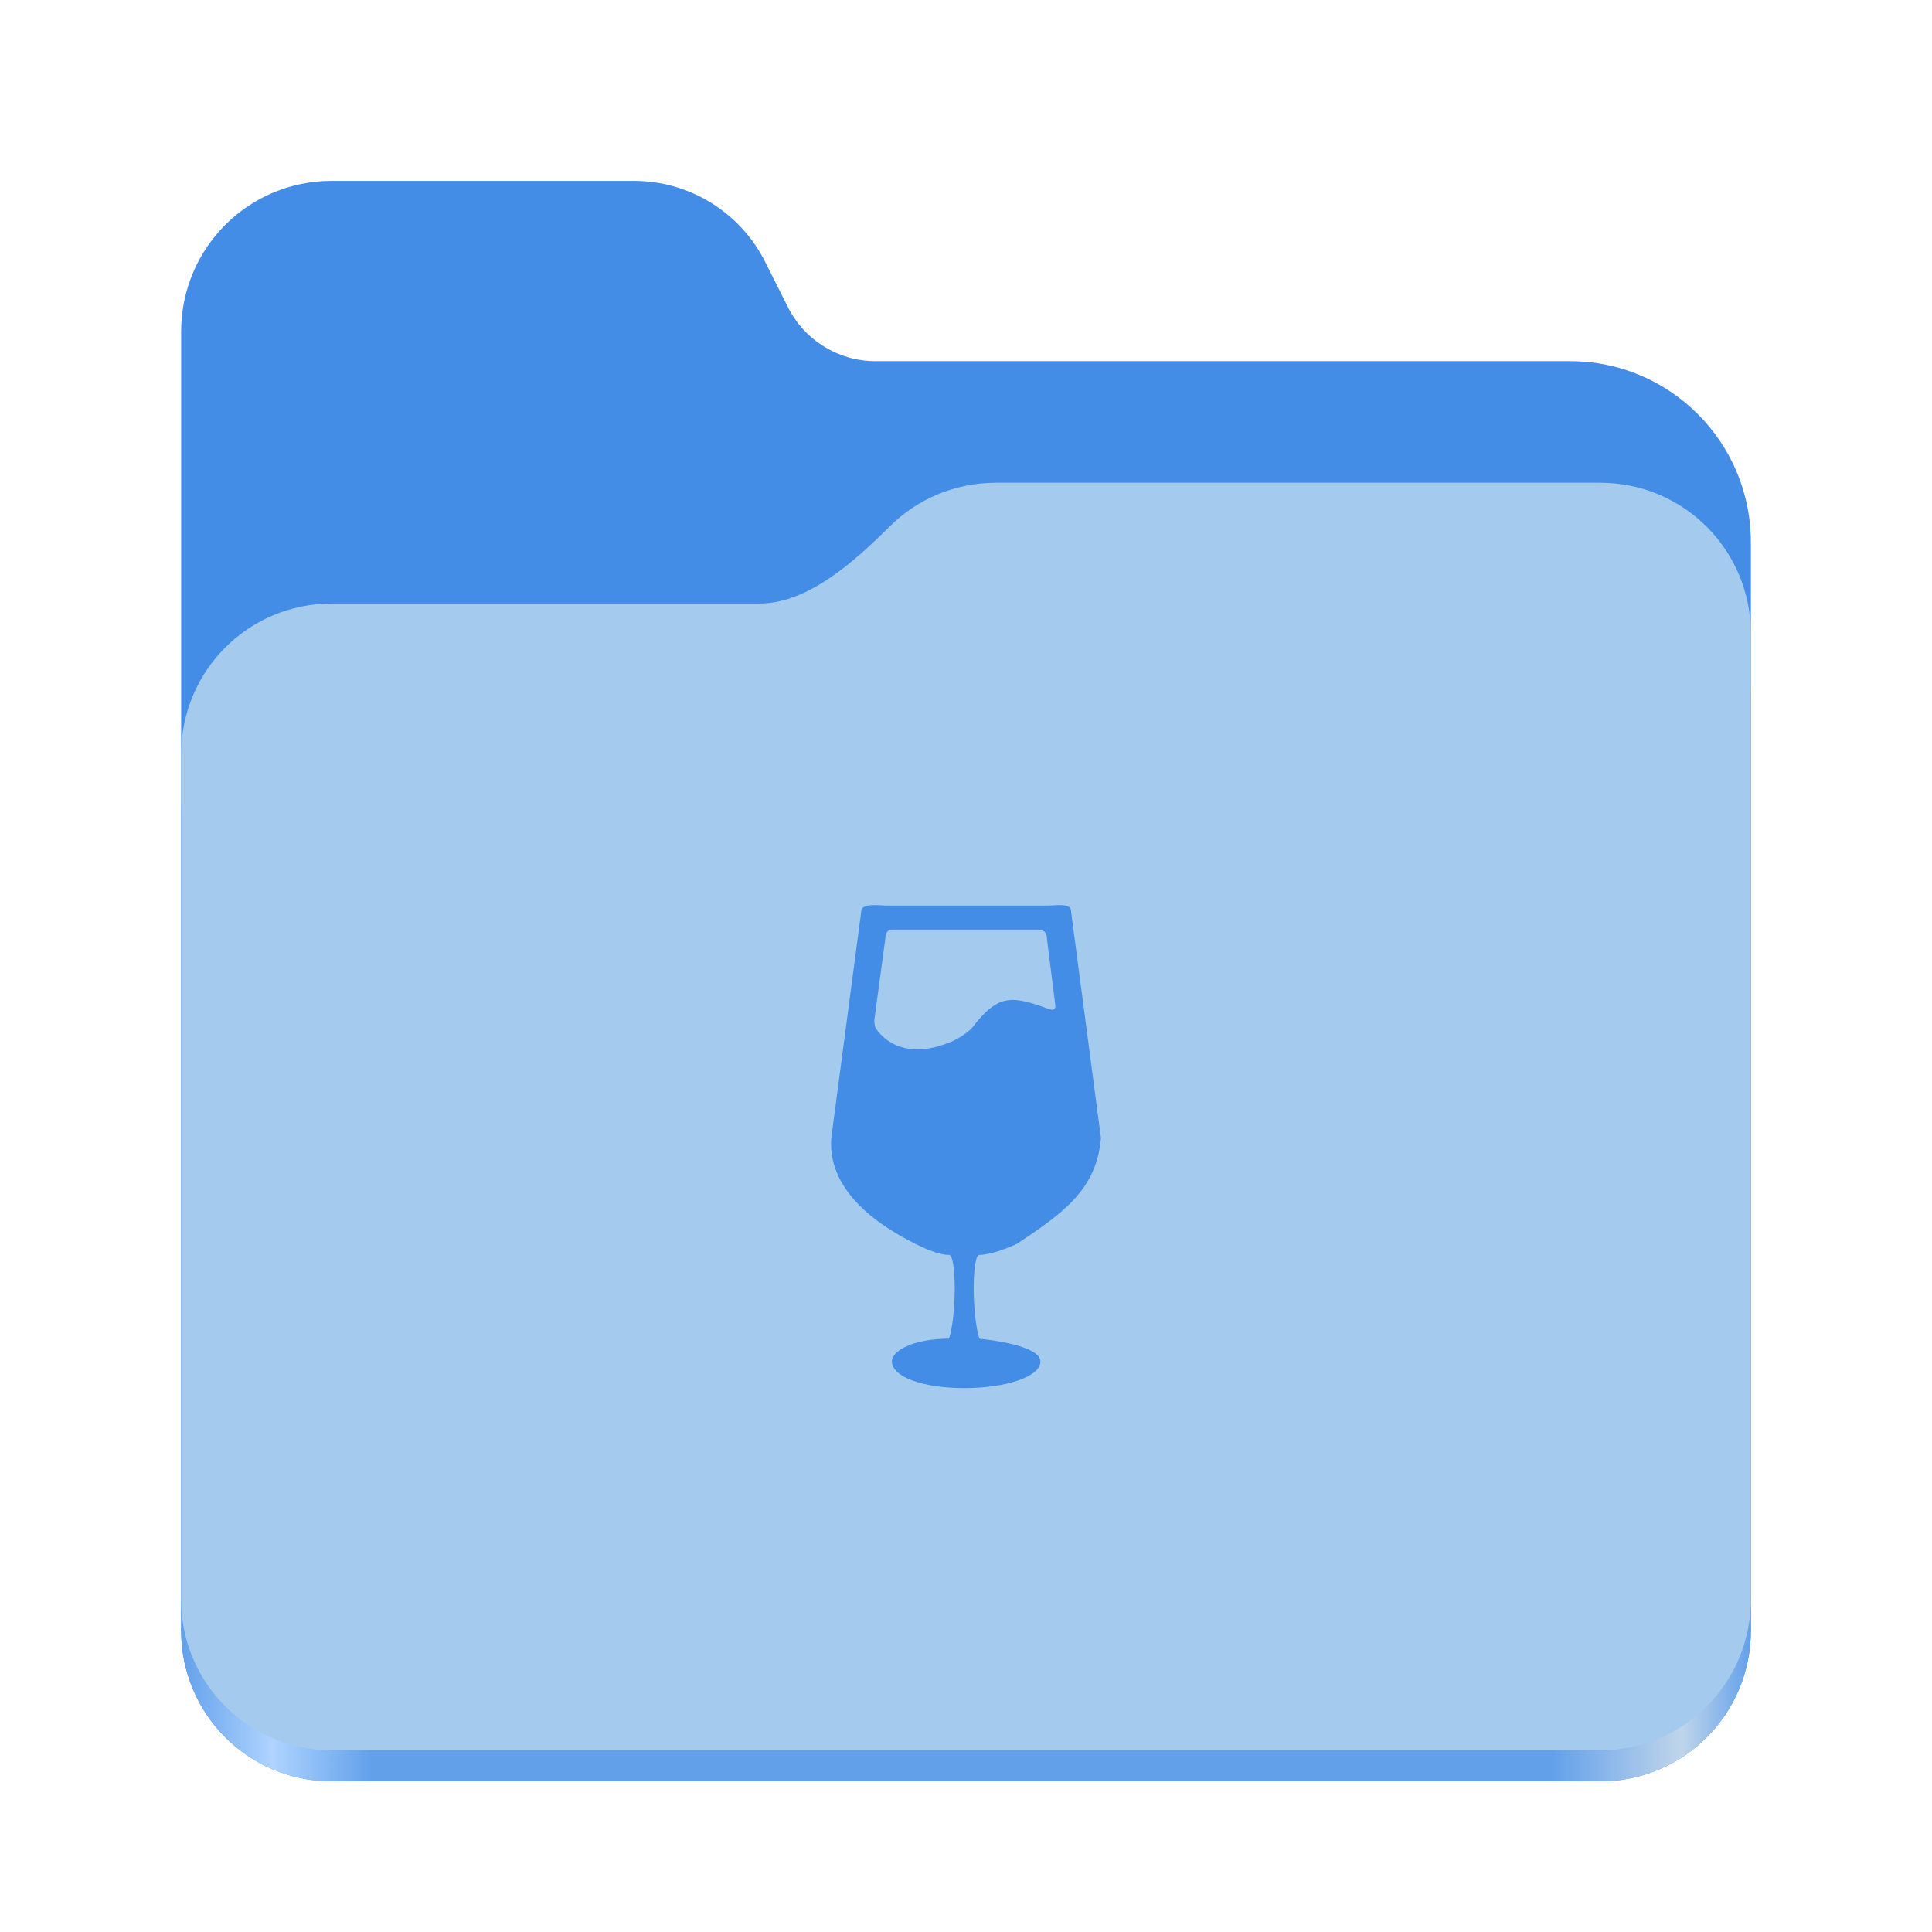
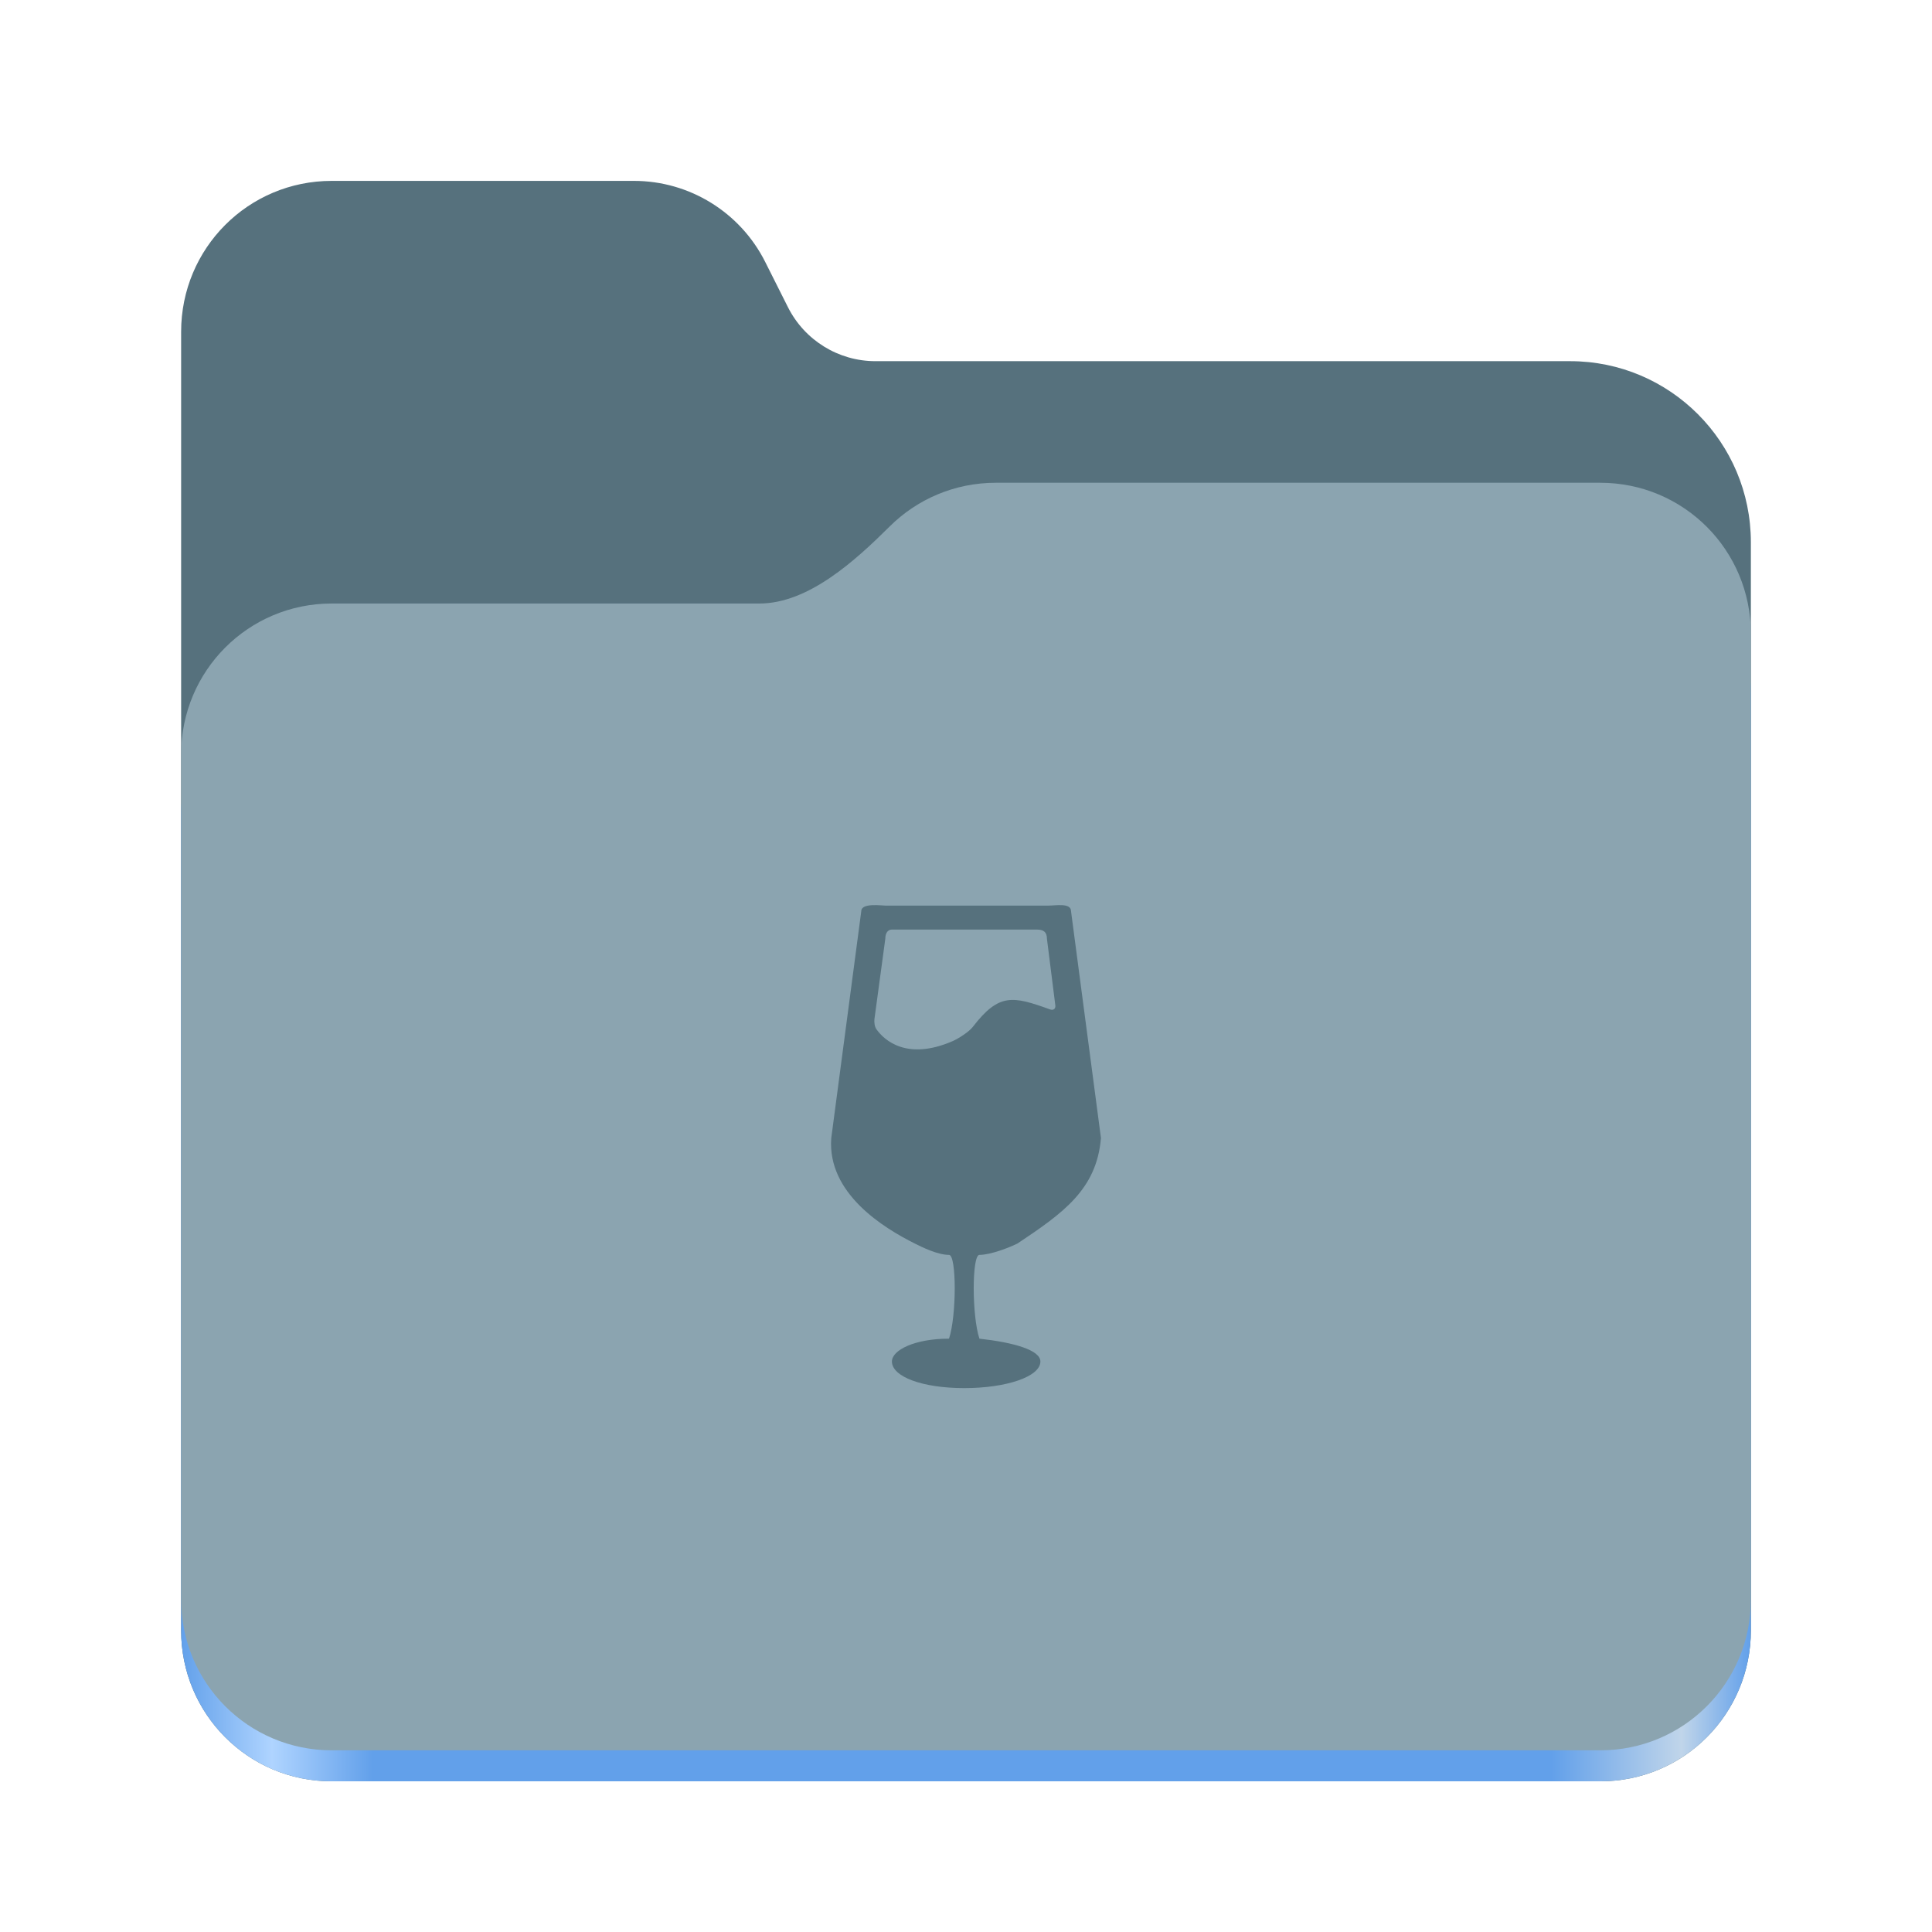
<svg xmlns="http://www.w3.org/2000/svg" xmlns:xlink="http://www.w3.org/1999/xlink" height="128" viewBox="0 0 128 128" width="128" version="1.1" id="svg5248">
  <defs id="defs5252">
    <linearGradient xlink:href="#linearGradient2023" id="linearGradient2025" x1="2689.252" y1="-1106.803" x2="2918.07" y2="-1106.803" gradientUnits="userSpaceOnUse" />
    <linearGradient id="linearGradient2023">
      <stop style="stop-color:#62a0ea;stop-opacity:1;" offset="0" id="stop2019" />
      <stop style="stop-color:#afd4ff;stop-opacity:1;" offset="0.058" id="stop2795" />
      <stop style="stop-color:#62a0ea;stop-opacity:1;" offset="0.122" id="stop2797" />
      <stop style="stop-color:#62a0ea;stop-opacity:1;" offset="0.873" id="stop2793" />
      <stop style="stop-color:#c0d5ea;stop-opacity:1;" offset="0.956" id="stop2791" />
      <stop style="stop-color:#62a0ea;stop-opacity:1;" offset="1" id="stop2021" />
    </linearGradient>
  </defs>
  <linearGradient id="a" gradientUnits="userSpaceOnUse" x1="12" x2="116" y1="64" y2="64">
    <stop offset="0" stop-color="#3d3846" id="stop5214" />
    <stop offset="0.05" stop-color="#77767b" id="stop5216" />
    <stop offset="0.1" stop-color="#5e5c64" id="stop5218" />
    <stop offset="0.9" stop-color="#504e56" id="stop5220" />
    <stop offset="0.95" stop-color="#77767b" id="stop5222" />
    <stop offset="1" stop-color="#3d3846" id="stop5224" />
  </linearGradient>
  <linearGradient id="b" gradientUnits="userSpaceOnUse" x1="12" x2="112.041" y1="60" y2="80.988">
    <stop offset="0" stop-color="#77767b" id="stop5227" />
    <stop offset="0.384" stop-color="#9a9996" id="stop5229" />
    <stop offset="0.721" stop-color="#77767b" id="stop5231" />
    <stop offset="1" stop-color="#68666f" id="stop5233" />
  </linearGradient>
  <g id="g760" style="display:inline;stroke-width:1.264;enable-background:new" transform="matrix(0.4545101,0,0,0.4555215,-1210.292,616.1566)">
-     <path id="rect1135" style="fill:#438de6;fill-opacity:1;stroke-width:8.791;stroke-linecap:round;stop-color:#000000" d="m 2711.206,-1326.332 c -12.162,0 -21.954,9.791 -21.954,21.953 v 188.867 c 0,12.162 9.793,21.953 21.954,21.953 h 184.909 c 12.162,0 21.954,-9.791 21.954,-21.953 v -158.255 a 26.343,26.343 45 0 0 -26.343,-26.343 h -101.266 a 14.284,14.284 31.639 0 1 -12.758,-7.861 l -3.308,-6.57 a 21.426,21.426 31.639 0 0 -19.137,-11.791 z" />
+     <path id="rect1135" style="fill:#56717d;fill-opacity:1;stroke-width:8.791;stroke-linecap:round;stop-color:#000000" d="m 2711.206,-1326.332 c -12.162,0 -21.954,9.791 -21.954,21.953 v 188.867 c 0,12.162 9.793,21.953 21.954,21.953 h 184.909 c 12.162,0 21.954,-9.791 21.954,-21.953 v -158.255 a 26.343,26.343 45 0 0 -26.343,-26.343 h -101.266 a 14.284,14.284 31.639 0 1 -12.758,-7.861 l -3.308,-6.57 a 21.426,21.426 31.639 0 0 -19.137,-11.791 z" />
    <path id="path1953" style="fill:url(#linearGradient2025);fill-opacity:1;stroke-width:8.791;stroke-linecap:round;stop-color:#000000" d="m 2808.014,-1273.645 c -6.043,0 -11.502,2.418 -15.465,6.343 -5.003,4.955 -11.848,11.22 -18.994,11.22 h -62.349 c -12.162,0 -21.954,9.791 -21.954,21.953 v 118.618 c 0,12.162 9.793,21.953 21.954,21.953 h 184.909 c 12.162,0 21.954,-9.791 21.954,-21.953 v -105.446 -13.172 -17.562 c 0,-12.162 -9.793,-21.953 -21.954,-21.953 z" />
-     <path id="rect1586" style="fill:#a4caee;fill-opacity:1;stroke-width:8.791;stroke-linecap:round;stop-color:#000000" d="m 2808.014,-1282.426 c -6.043,0 -11.502,2.418 -15.465,6.343 -5.003,4.955 -11.848,11.22 -18.994,11.22 h -62.349 c -12.162,0 -21.954,9.791 -21.954,21.953 v 122.887 c 0,12.162 9.793,21.953 21.954,21.953 h 184.909 c 12.162,0 21.954,-9.791 21.954,-21.953 v -109.715 -13.172 -17.562 c 0,-12.162 -9.793,-21.953 -21.954,-21.953 z" />
+     <path id="rect1586" style="fill:#8ba4b0;fill-opacity:1;stroke-width:8.791;stroke-linecap:round;stop-color:#000000" d="m 2808.014,-1282.426 c -6.043,0 -11.502,2.418 -15.465,6.343 -5.003,4.955 -11.848,11.22 -18.994,11.22 h -62.349 c -12.162,0 -21.954,9.791 -21.954,21.953 v 122.887 c 0,12.162 9.793,21.953 21.954,21.953 h 184.909 c 12.162,0 21.954,-9.791 21.954,-21.953 v -109.715 -13.172 -17.562 c 0,-12.162 -9.793,-21.953 -21.954,-21.953 z" />
  </g>
-   <path id="path20" style="fill:#438de6;fill-opacity:1;stroke-width:2.522" d="m 58.676,60 c -0.252,0 -1.614,-0.201 -1.614,0.366 l -1.988,15.032 c -0.284,3.686 3.512,5.978 5.53,6.987 0.504,0.252 1.514,0.754 2.271,0.754 0.504,0 0.504,4.038 0,5.551 -2.27,0 -3.783,0.756 -3.783,1.512 0,1.009 2.019,1.764 4.793,1.764 2.774,0 5.044,-0.755 5.044,-1.764 0,-0.757 -1.77,-1.26 -4.04,-1.512 -0.504,-1.513 -0.504,-5.551 0,-5.551 0.757,0 2.018,-0.502 2.522,-0.754 3.027,-2.018 5.246,-3.584 5.53,-6.987 l -1.983,-15.032 c 0,-0.567 -1.023,-0.366 -1.527,-0.366 z m 0.413,1.587 h 9.616 c 0.437,0 0.657,0.17 0.657,0.607 l 0.556,4.411 c 0.029,0.229 -0.125,0.351 -0.342,0.273 -2.475,-0.889 -3.383,-1.106 -5.127,1.158 -0.256,0.332 -0.954,0.776 -1.338,0.943 -3.002,1.301 -4.521,-0.034 -5.057,-0.806 -0.112,-0.161 -0.145,-0.47 -0.119,-0.665 l 0.719,-5.315 c 0,-0.437 0.217,-0.607 0.435,-0.607 z" />
+   <path id="path20" style="fill:#56717d;fill-opacity:1;stroke-width:2.522" d="m 58.676,60 c -0.252,0 -1.614,-0.201 -1.614,0.366 l -1.988,15.032 c -0.284,3.686 3.512,5.978 5.53,6.987 0.504,0.252 1.514,0.754 2.271,0.754 0.504,0 0.504,4.038 0,5.551 -2.27,0 -3.783,0.756 -3.783,1.512 0,1.009 2.019,1.764 4.793,1.764 2.774,0 5.044,-0.755 5.044,-1.764 0,-0.757 -1.77,-1.26 -4.04,-1.512 -0.504,-1.513 -0.504,-5.551 0,-5.551 0.757,0 2.018,-0.502 2.522,-0.754 3.027,-2.018 5.246,-3.584 5.53,-6.987 l -1.983,-15.032 c 0,-0.567 -1.023,-0.366 -1.527,-0.366 z m 0.413,1.587 h 9.616 c 0.437,0 0.657,0.17 0.657,0.607 l 0.556,4.411 c 0.029,0.229 -0.125,0.351 -0.342,0.273 -2.475,-0.889 -3.383,-1.106 -5.127,1.158 -0.256,0.332 -0.954,0.776 -1.338,0.943 -3.002,1.301 -4.521,-0.034 -5.057,-0.806 -0.112,-0.161 -0.145,-0.47 -0.119,-0.665 l 0.719,-5.315 c 0,-0.437 0.217,-0.607 0.435,-0.607 z" />
</svg>
